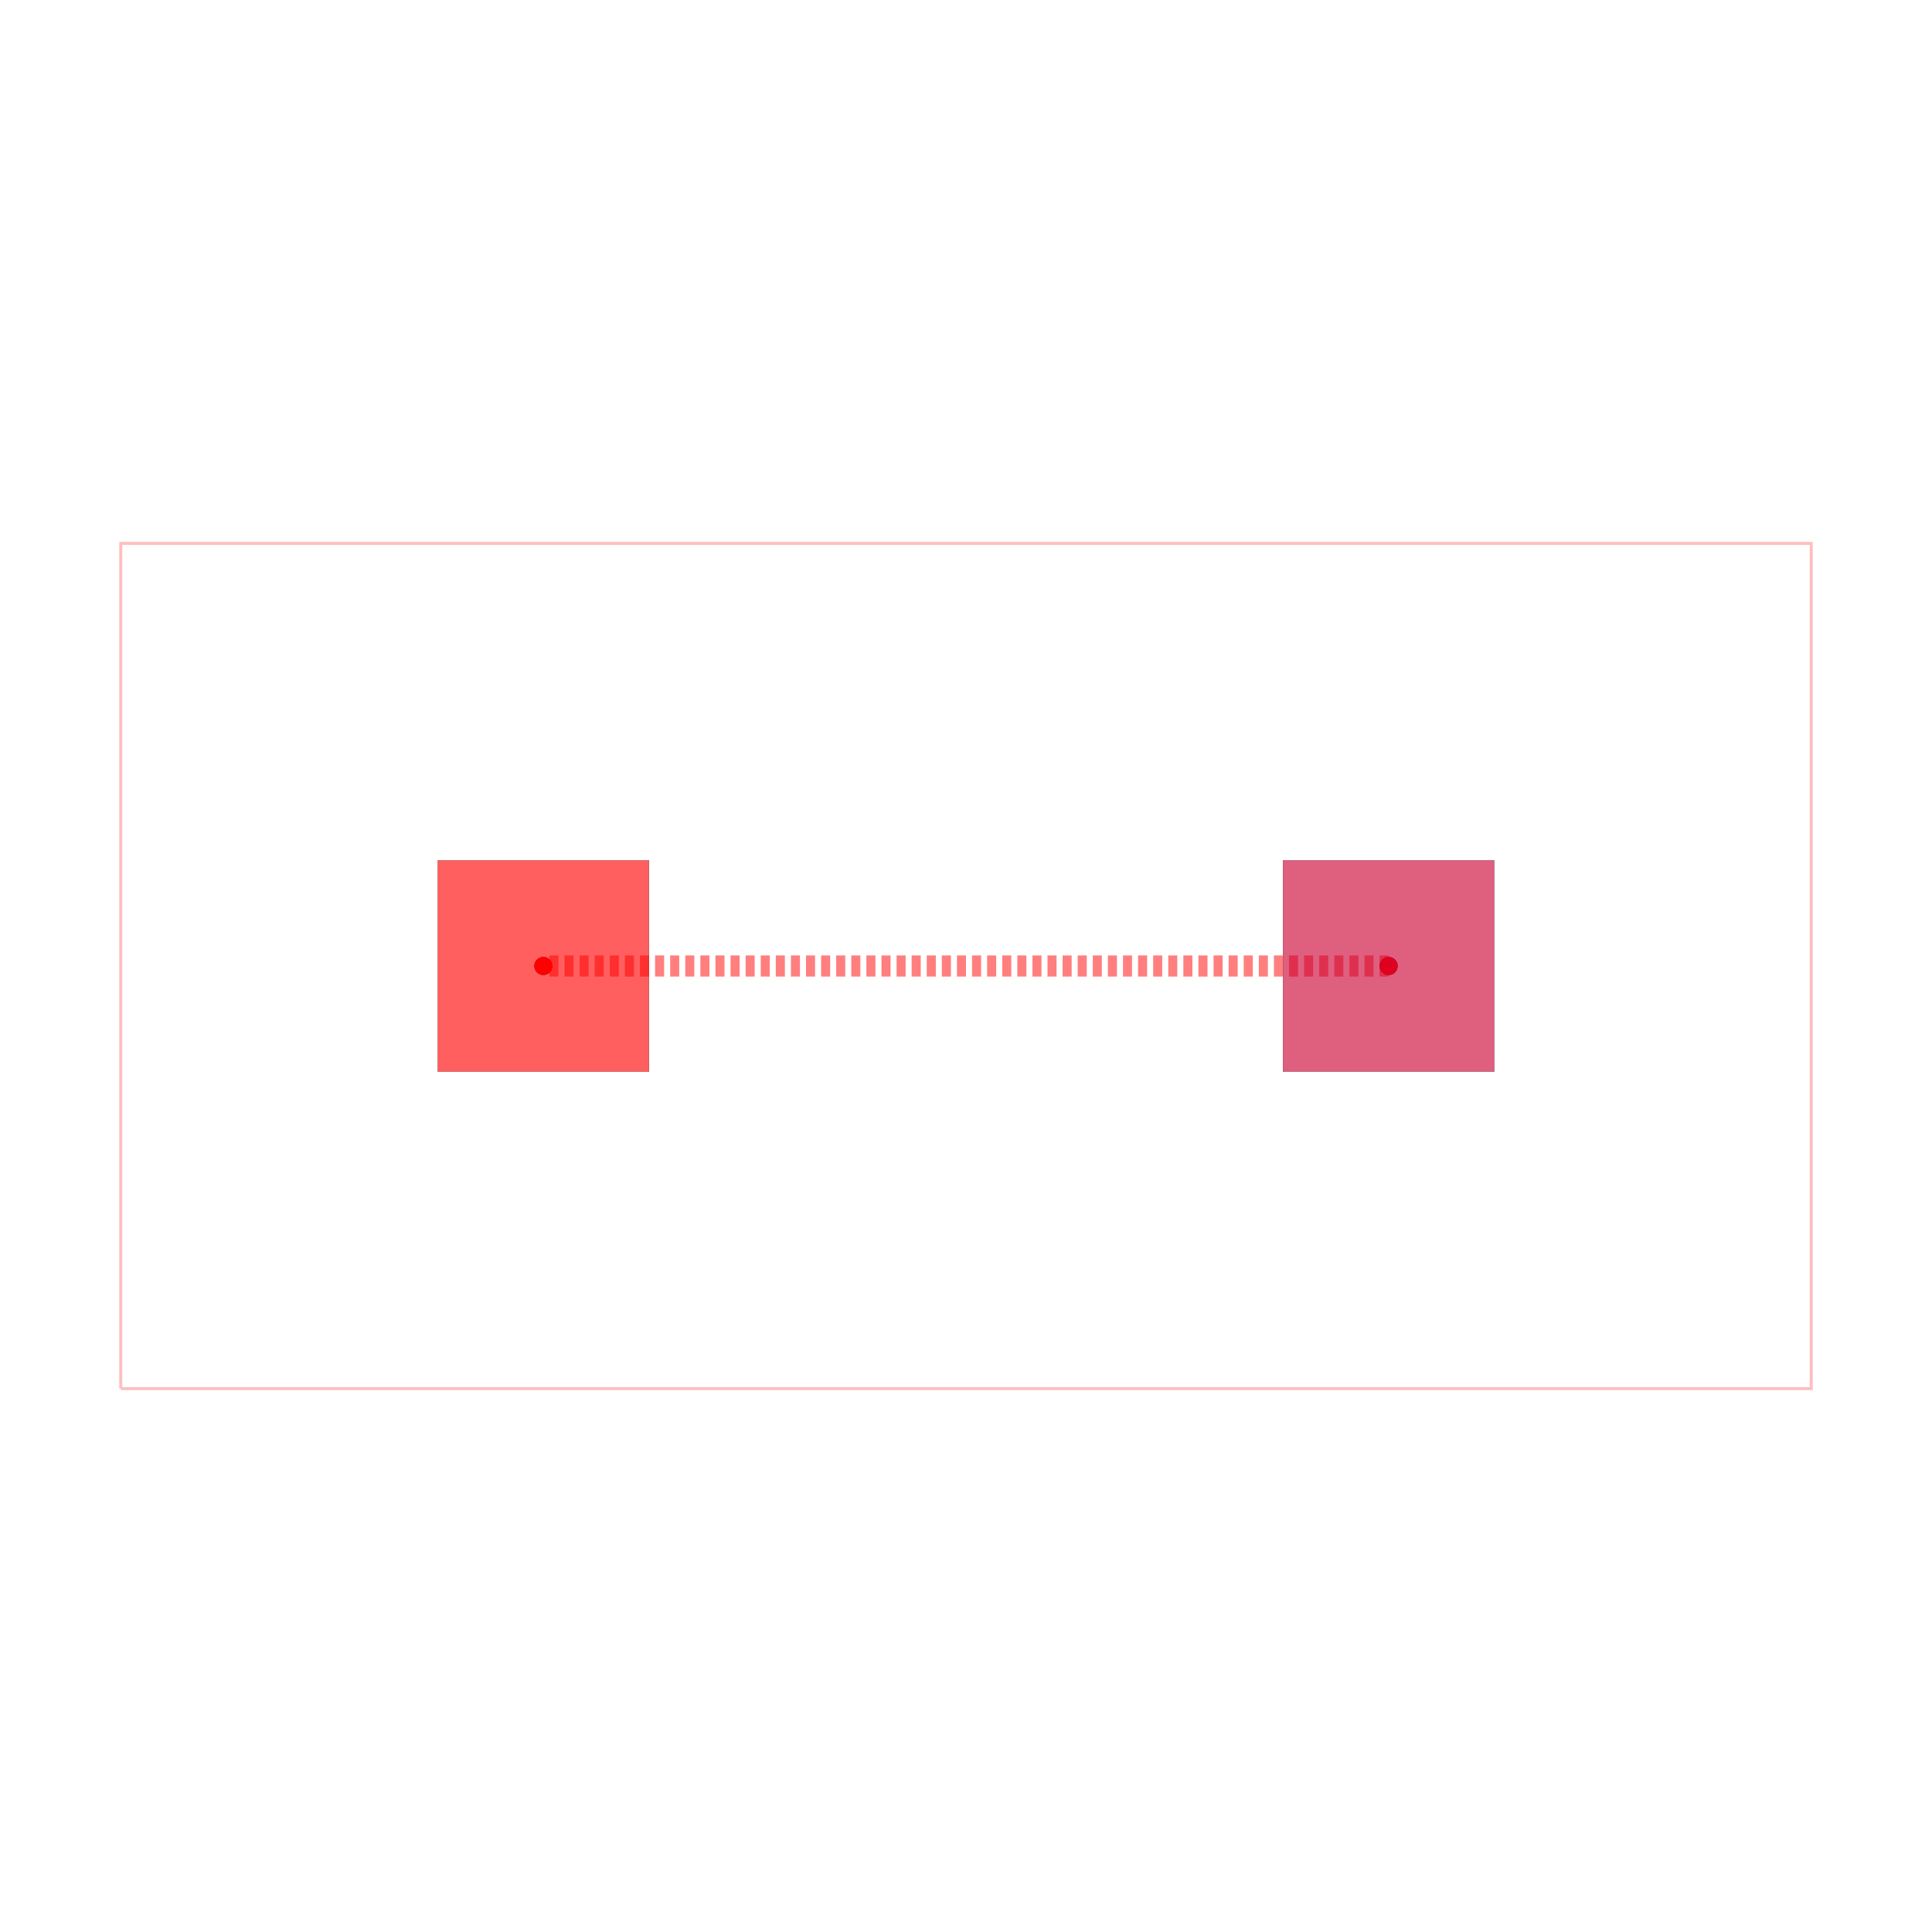
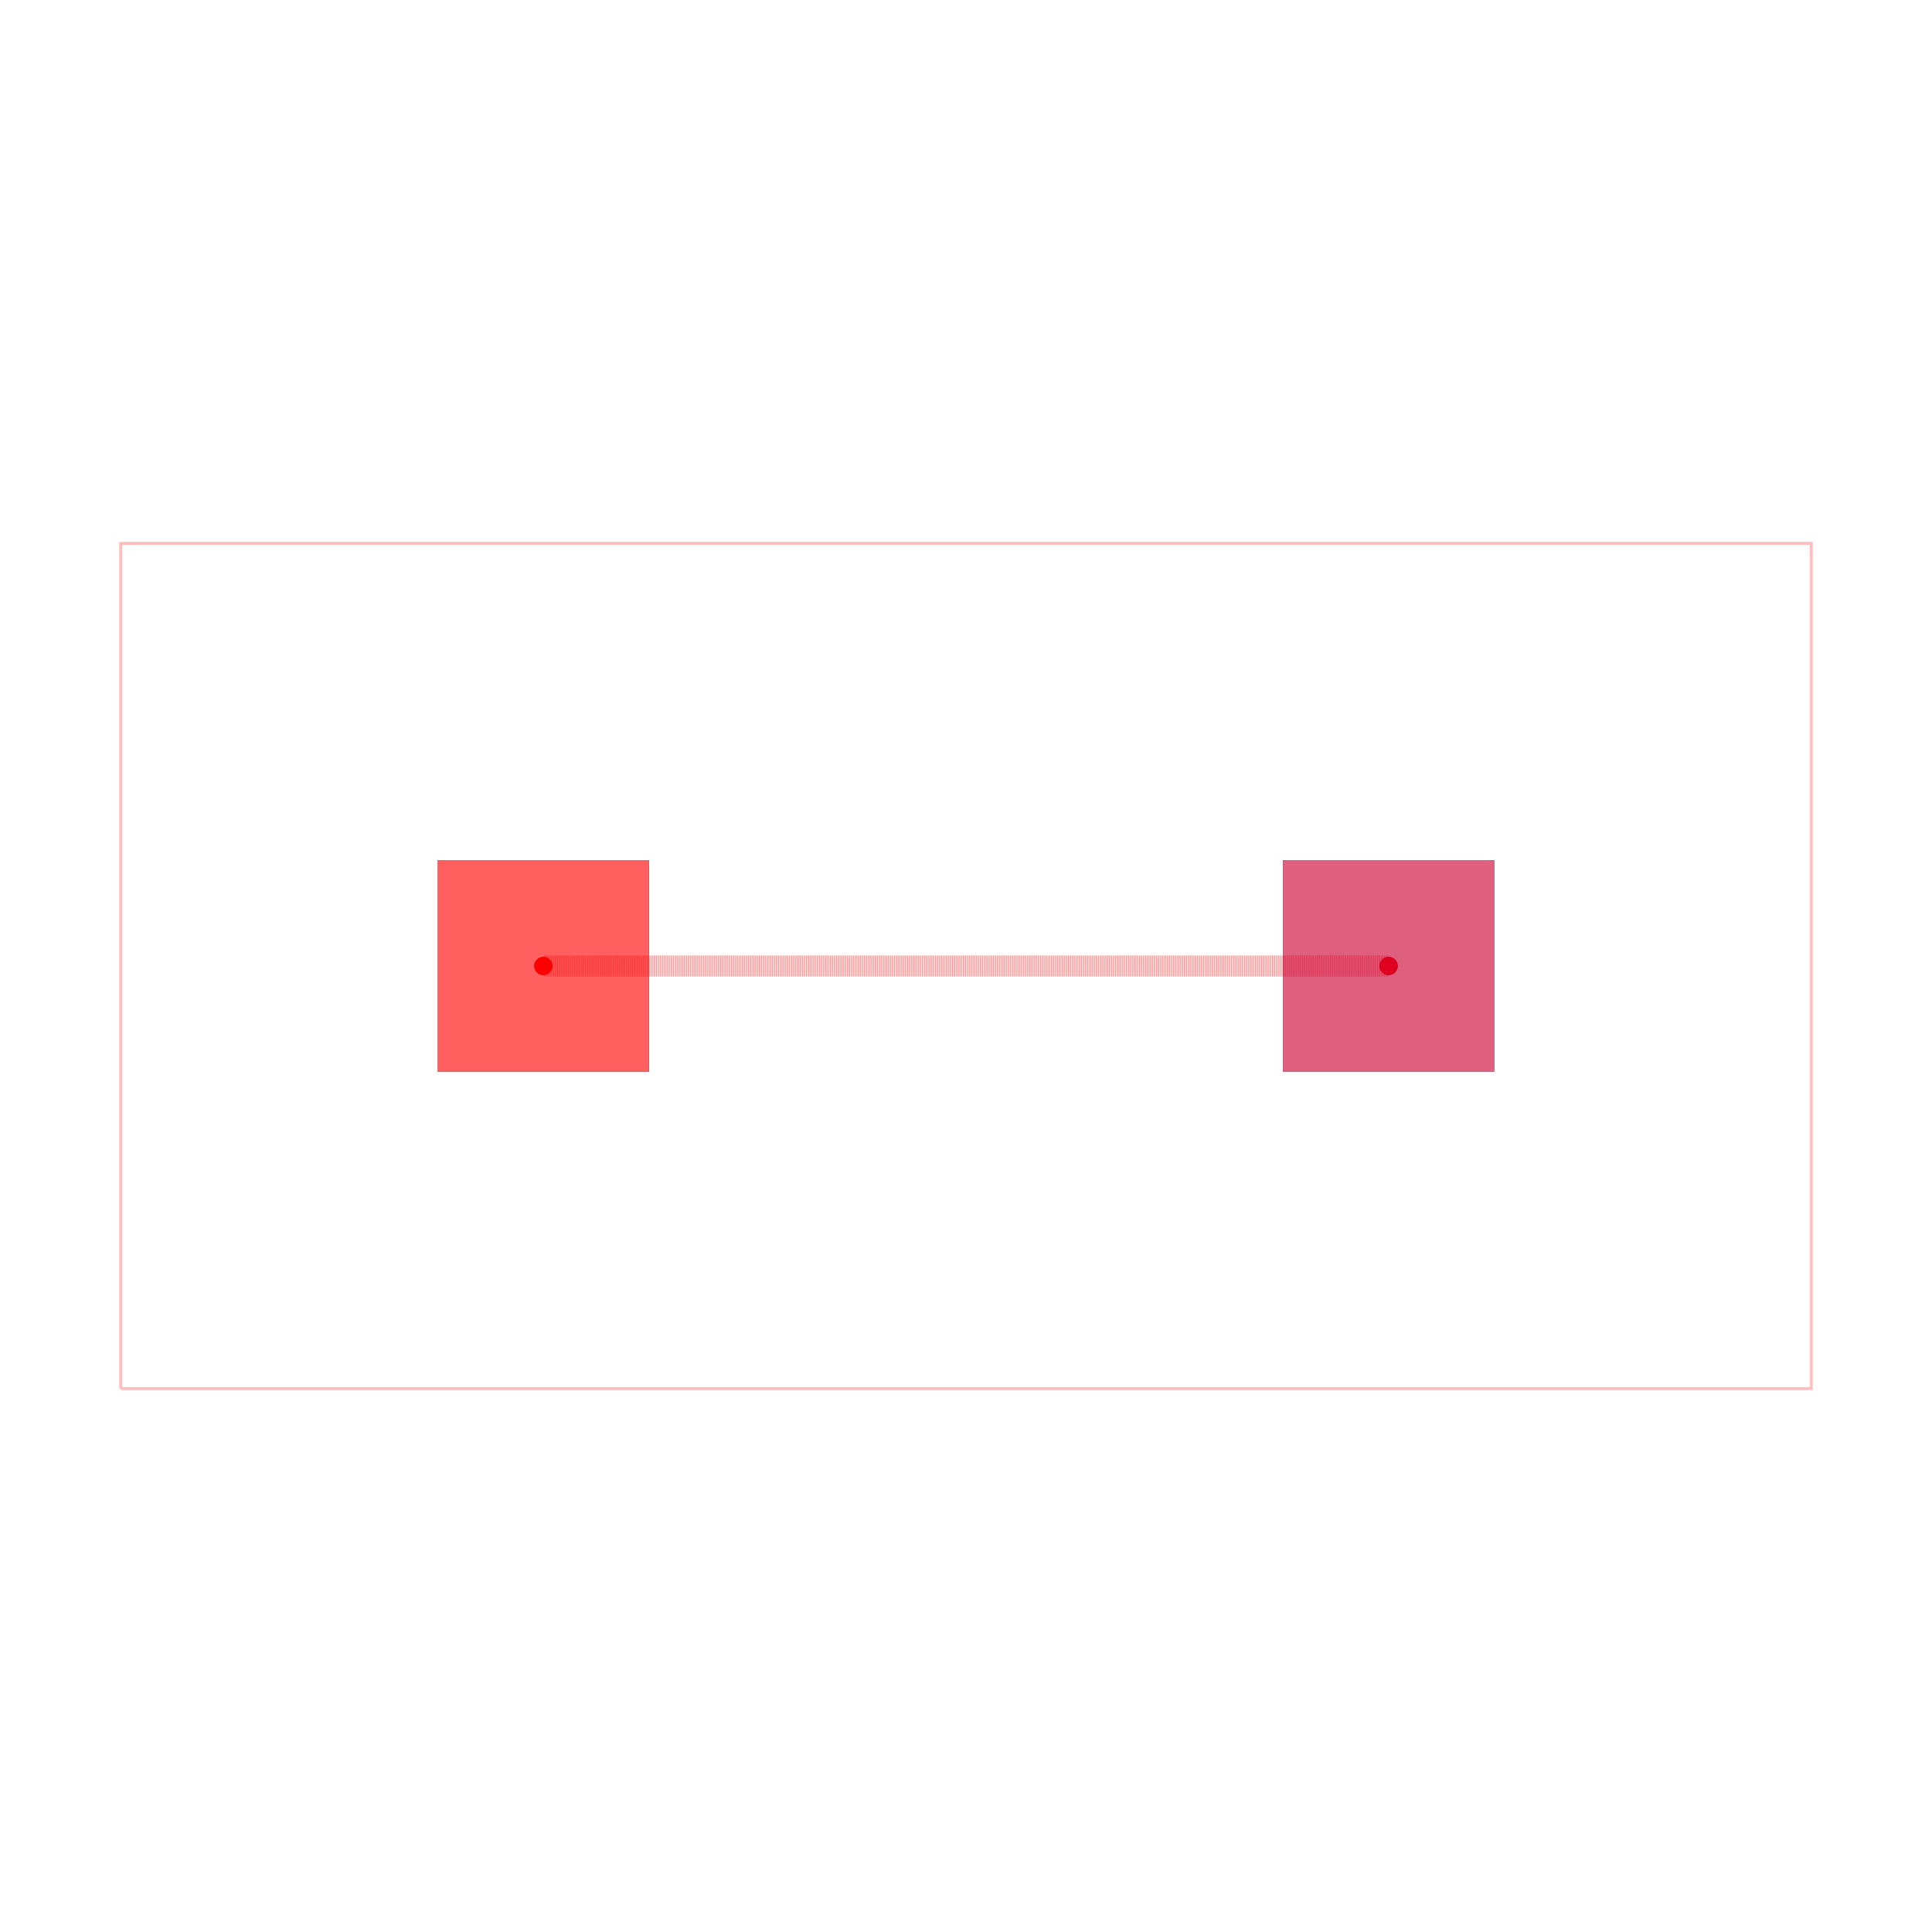
<svg xmlns="http://www.w3.org/2000/svg" width="640" height="640" viewBox="0 0 640 640">
  <rect width="100%" height="100%" fill="white" />
  <g>
    <circle data-type="point" data-label="LEFT_TO_RIGHT " data-x="-4" data-y="0" cx="180" cy="320" r="3" fill="black" />
  </g>
  <g>
    <circle data-type="point" data-label="LEFT_TO_RIGHT " data-x="4" data-y="0" cx="460" cy="320" r="3" fill="black" />
  </g>
  <g>
    <circle data-type="point" data-label="LEFT_TO_RIGHT (top,bottom)" data-x="-4" data-y="0" cx="180" cy="320" r="3" fill="hsl(0, 100%, 50%)" />
  </g>
  <g>
    <circle data-type="point" data-label="LEFT_TO_RIGHT (bottom)" data-x="4" data-y="0" cx="460" cy="320" r="3" fill="hsl(0, 100%, 50%)" />
  </g>
  <g>
    <polyline data-points="-8,-4 8,-4 8,4 -8,4 -8,-4" data-type="line" data-label="" points="40,460 600,460 600,180 40,180 40,460" fill="none" stroke="rgba(255,0,0,0.25)" stroke-width="1px" />
  </g>
  <g>
-     <polyline data-points="4,0 -4,0" data-type="line" data-label="" points="460,320 180,320" fill="none" stroke="rgba(255,0,0,0.5)" stroke-width="7" stroke-dasharray="3 2" />
+     <polyline data-points="4,0 -4,0" data-type="line" data-label="" points="460,320 180,320" fill="none" stroke="rgba(255,0,0,0.5)" stroke-width="7" stroke-dasharray="0.2 0.2" />
  </g>
  <g>
-     <polyline data-points="-4,0 -4,0" data-type="line" data-label="" points="180,320 180,320" fill="none" stroke="rgba(255,0,0,0.5)" stroke-width="7" stroke-dasharray="3 2" />
+     <polyline data-points="-4,0 -4,0" data-type="line" data-label="" points="180,320 180,320" fill="none" stroke="rgba(255,0,0,0.5)" stroke-width="7" stroke-dasharray="0.2 0.2" />
  </g>
  <g>
    <rect data-type="rect" data-label="top, bottom" data-x="-4" data-y="0" x="145" y="285" width="70" height="70" fill="rgba(255,0,0,0.25)" stroke="black" stroke-width="0.029" />
  </g>
  <g>
    <rect data-type="rect" data-label="bottom" data-x="4" data-y="0" x="425" y="285" width="70" height="70" fill="rgba(0,0,255,0.25)" stroke="black" stroke-width="0.029" />
  </g>
  <g>
    <rect data-type="rect" data-label="" data-x="-4" data-y="0" x="145" y="285" width="70" height="70" fill="rgba(255,0,0,0.5)" stroke="black" stroke-width="0.029" />
  </g>
  <g>
    <rect data-type="rect" data-label="" data-x="4" data-y="0" x="425" y="285" width="70" height="70" fill="rgba(255,0,0,0.5)" stroke="black" stroke-width="0.029" />
  </g>
  <g id="crosshair" style="display: none">
    <line id="crosshair-h" y1="0" y2="640" stroke="#666" stroke-width="0.5" />
    <line id="crosshair-v" x1="0" x2="640" stroke="#666" stroke-width="0.5" />
    <text id="coordinates" font-family="monospace" font-size="12" fill="#666" />
  </g>
</svg>
